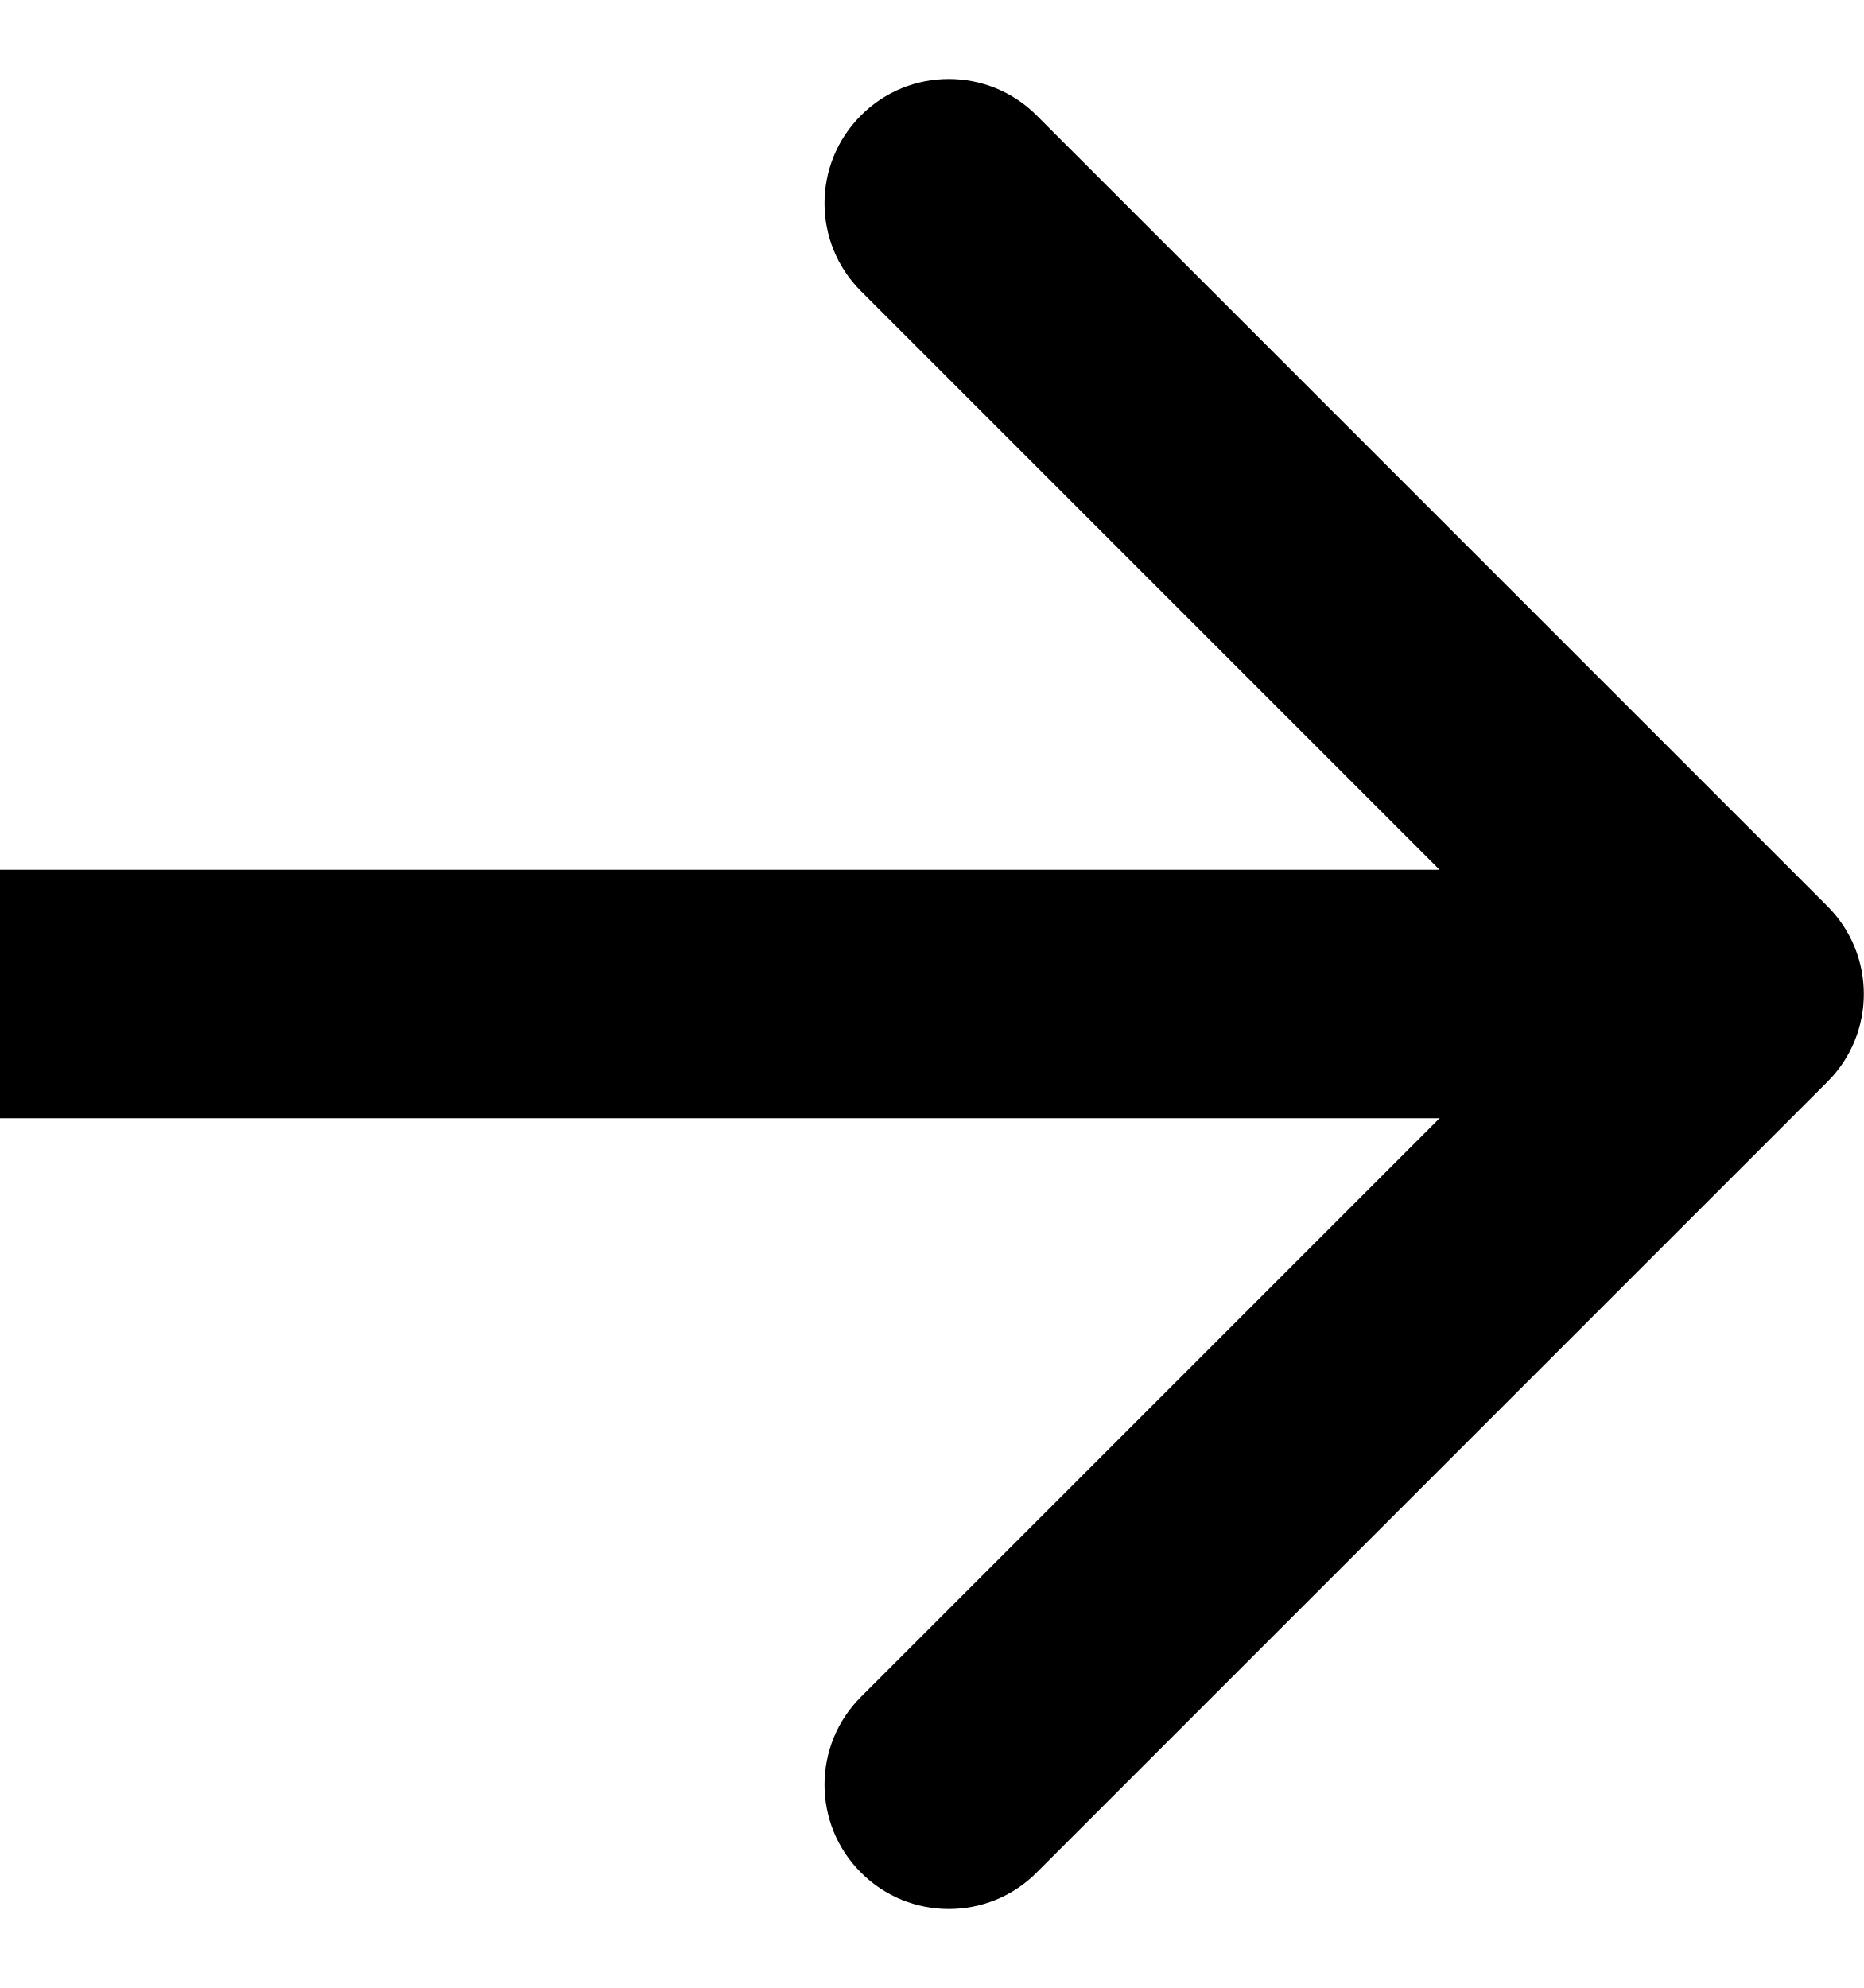
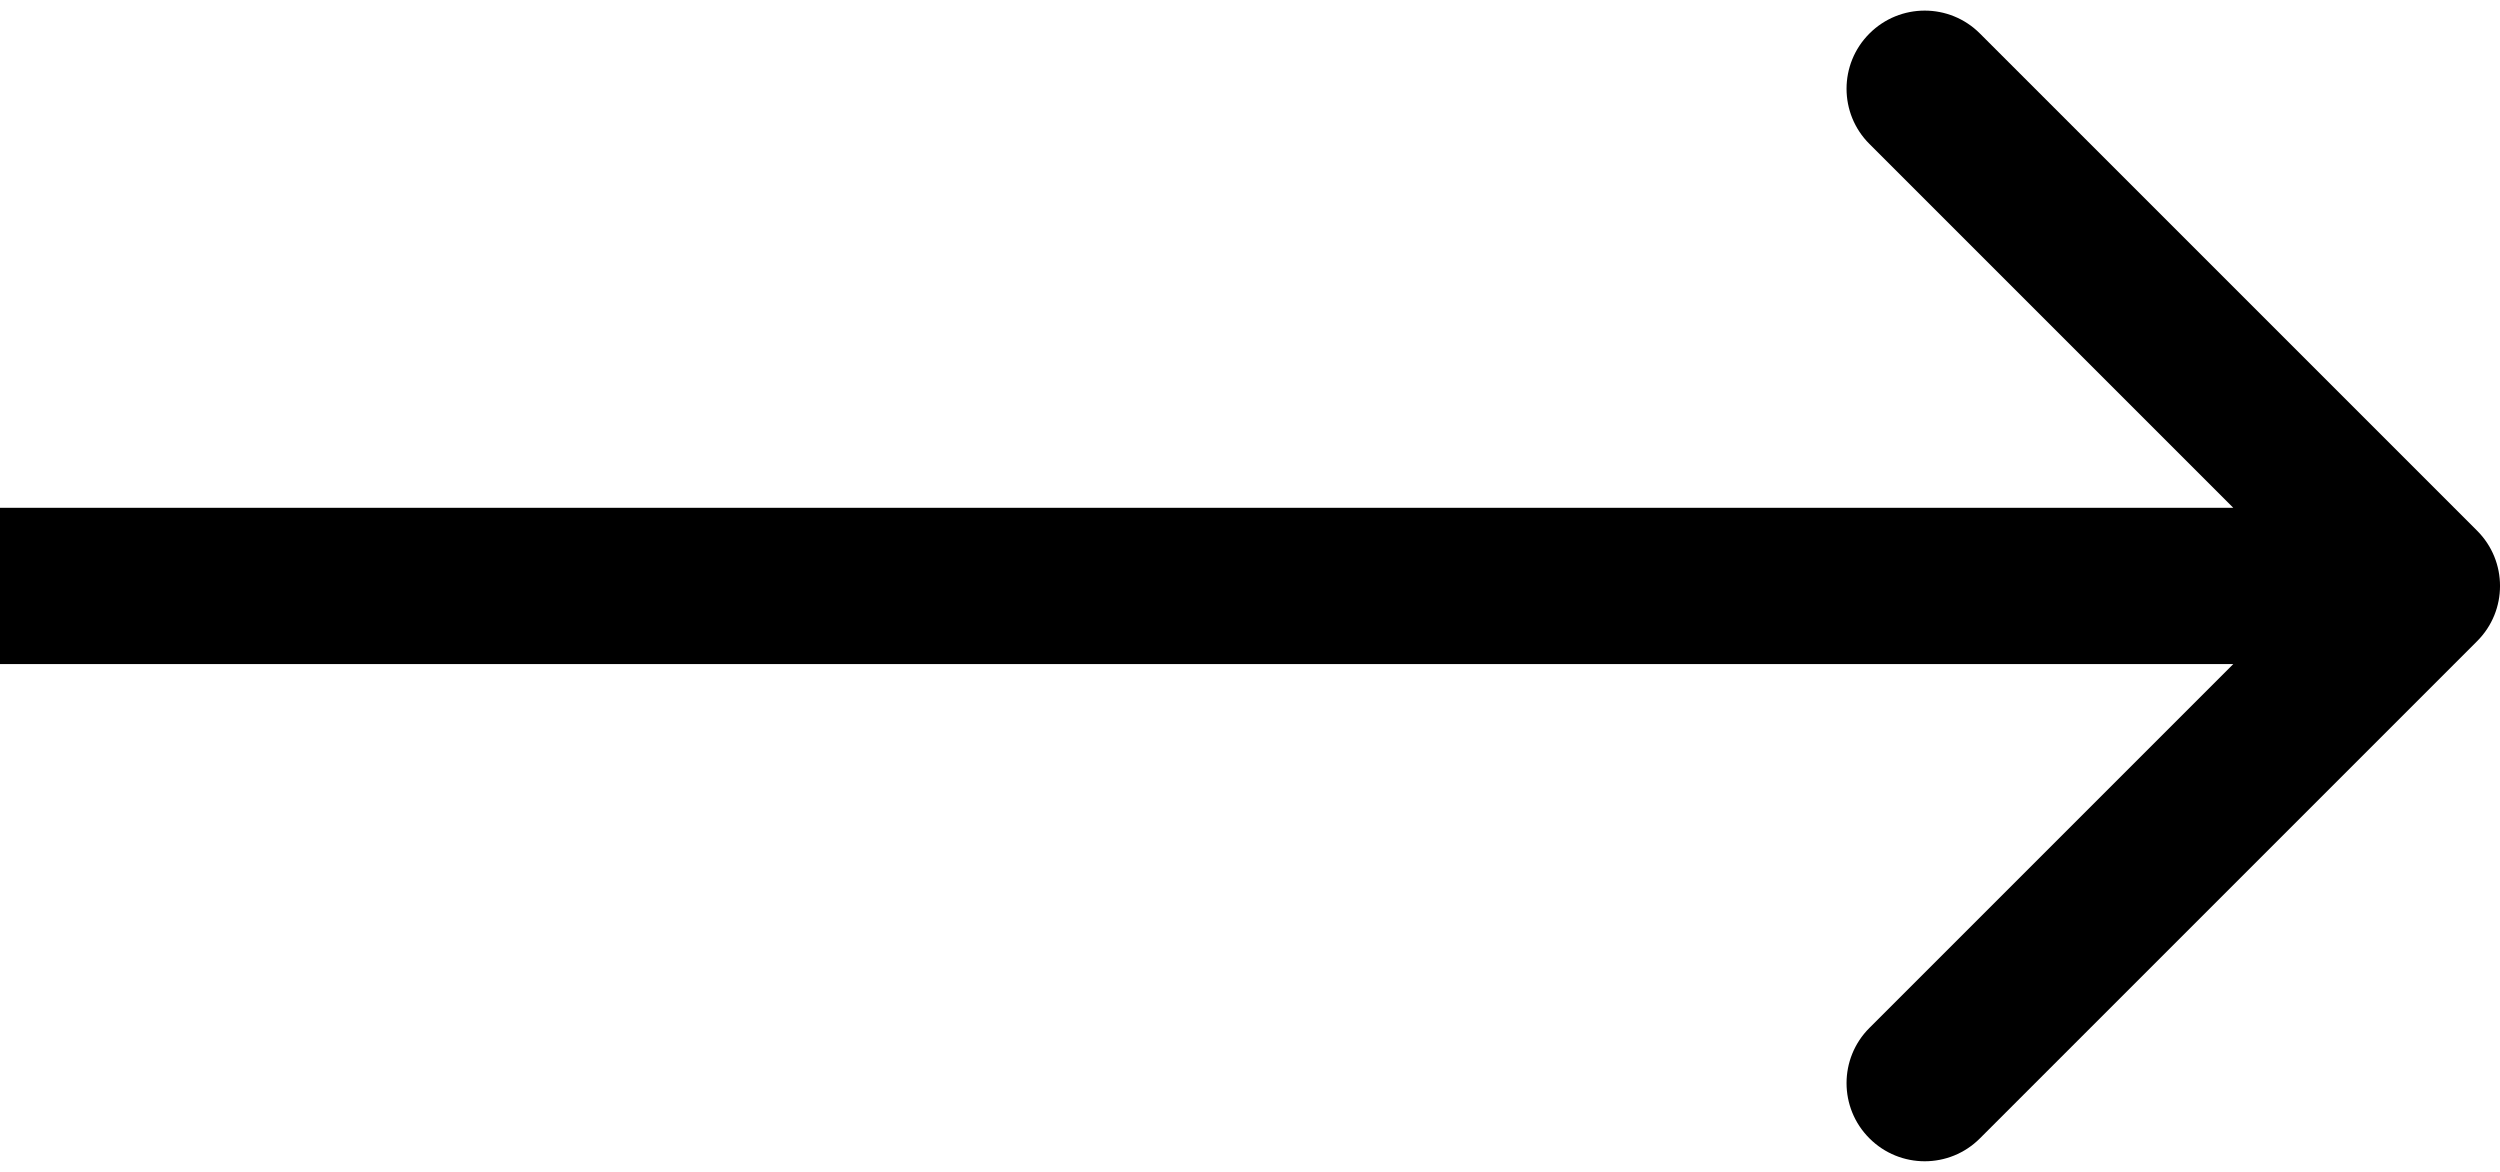
- <svg xmlns="http://www.w3.org/2000/svg" width="15" height="16" viewBox="0 0 15 16" fill="none">
-   <path d="M14.707 8.707C15.098 8.317 15.098 7.683 14.707 7.293L8.343 0.929C7.953 0.538 7.319 0.538 6.929 0.929C6.538 1.319 6.538 1.953 6.929 2.343L12.586 8L6.929 13.657C6.538 14.047 6.538 14.681 6.929 15.071C7.319 15.462 7.953 15.462 8.343 15.071L14.707 8.707ZM0 9H14V7H0V9Z" fill="black" />
+ <svg xmlns="http://www.w3.org/2000/svg" width="32" height="15" viewBox="0 0 32 15" fill="none">
+   <path d="M31.707 8.207C32.098 7.817 32.098 7.183 31.707 6.793L25.343 0.429C24.953 0.038 24.32 0.038 23.929 0.429C23.538 0.819 23.538 1.453 23.929 1.843L29.586 7.5L23.929 13.157C23.538 13.547 23.538 14.181 23.929 14.571C24.32 14.962 24.953 14.962 25.343 14.571L31.707 8.207ZM0 8.5H31V6.5H0V8.5Z" fill="black" />
</svg>
